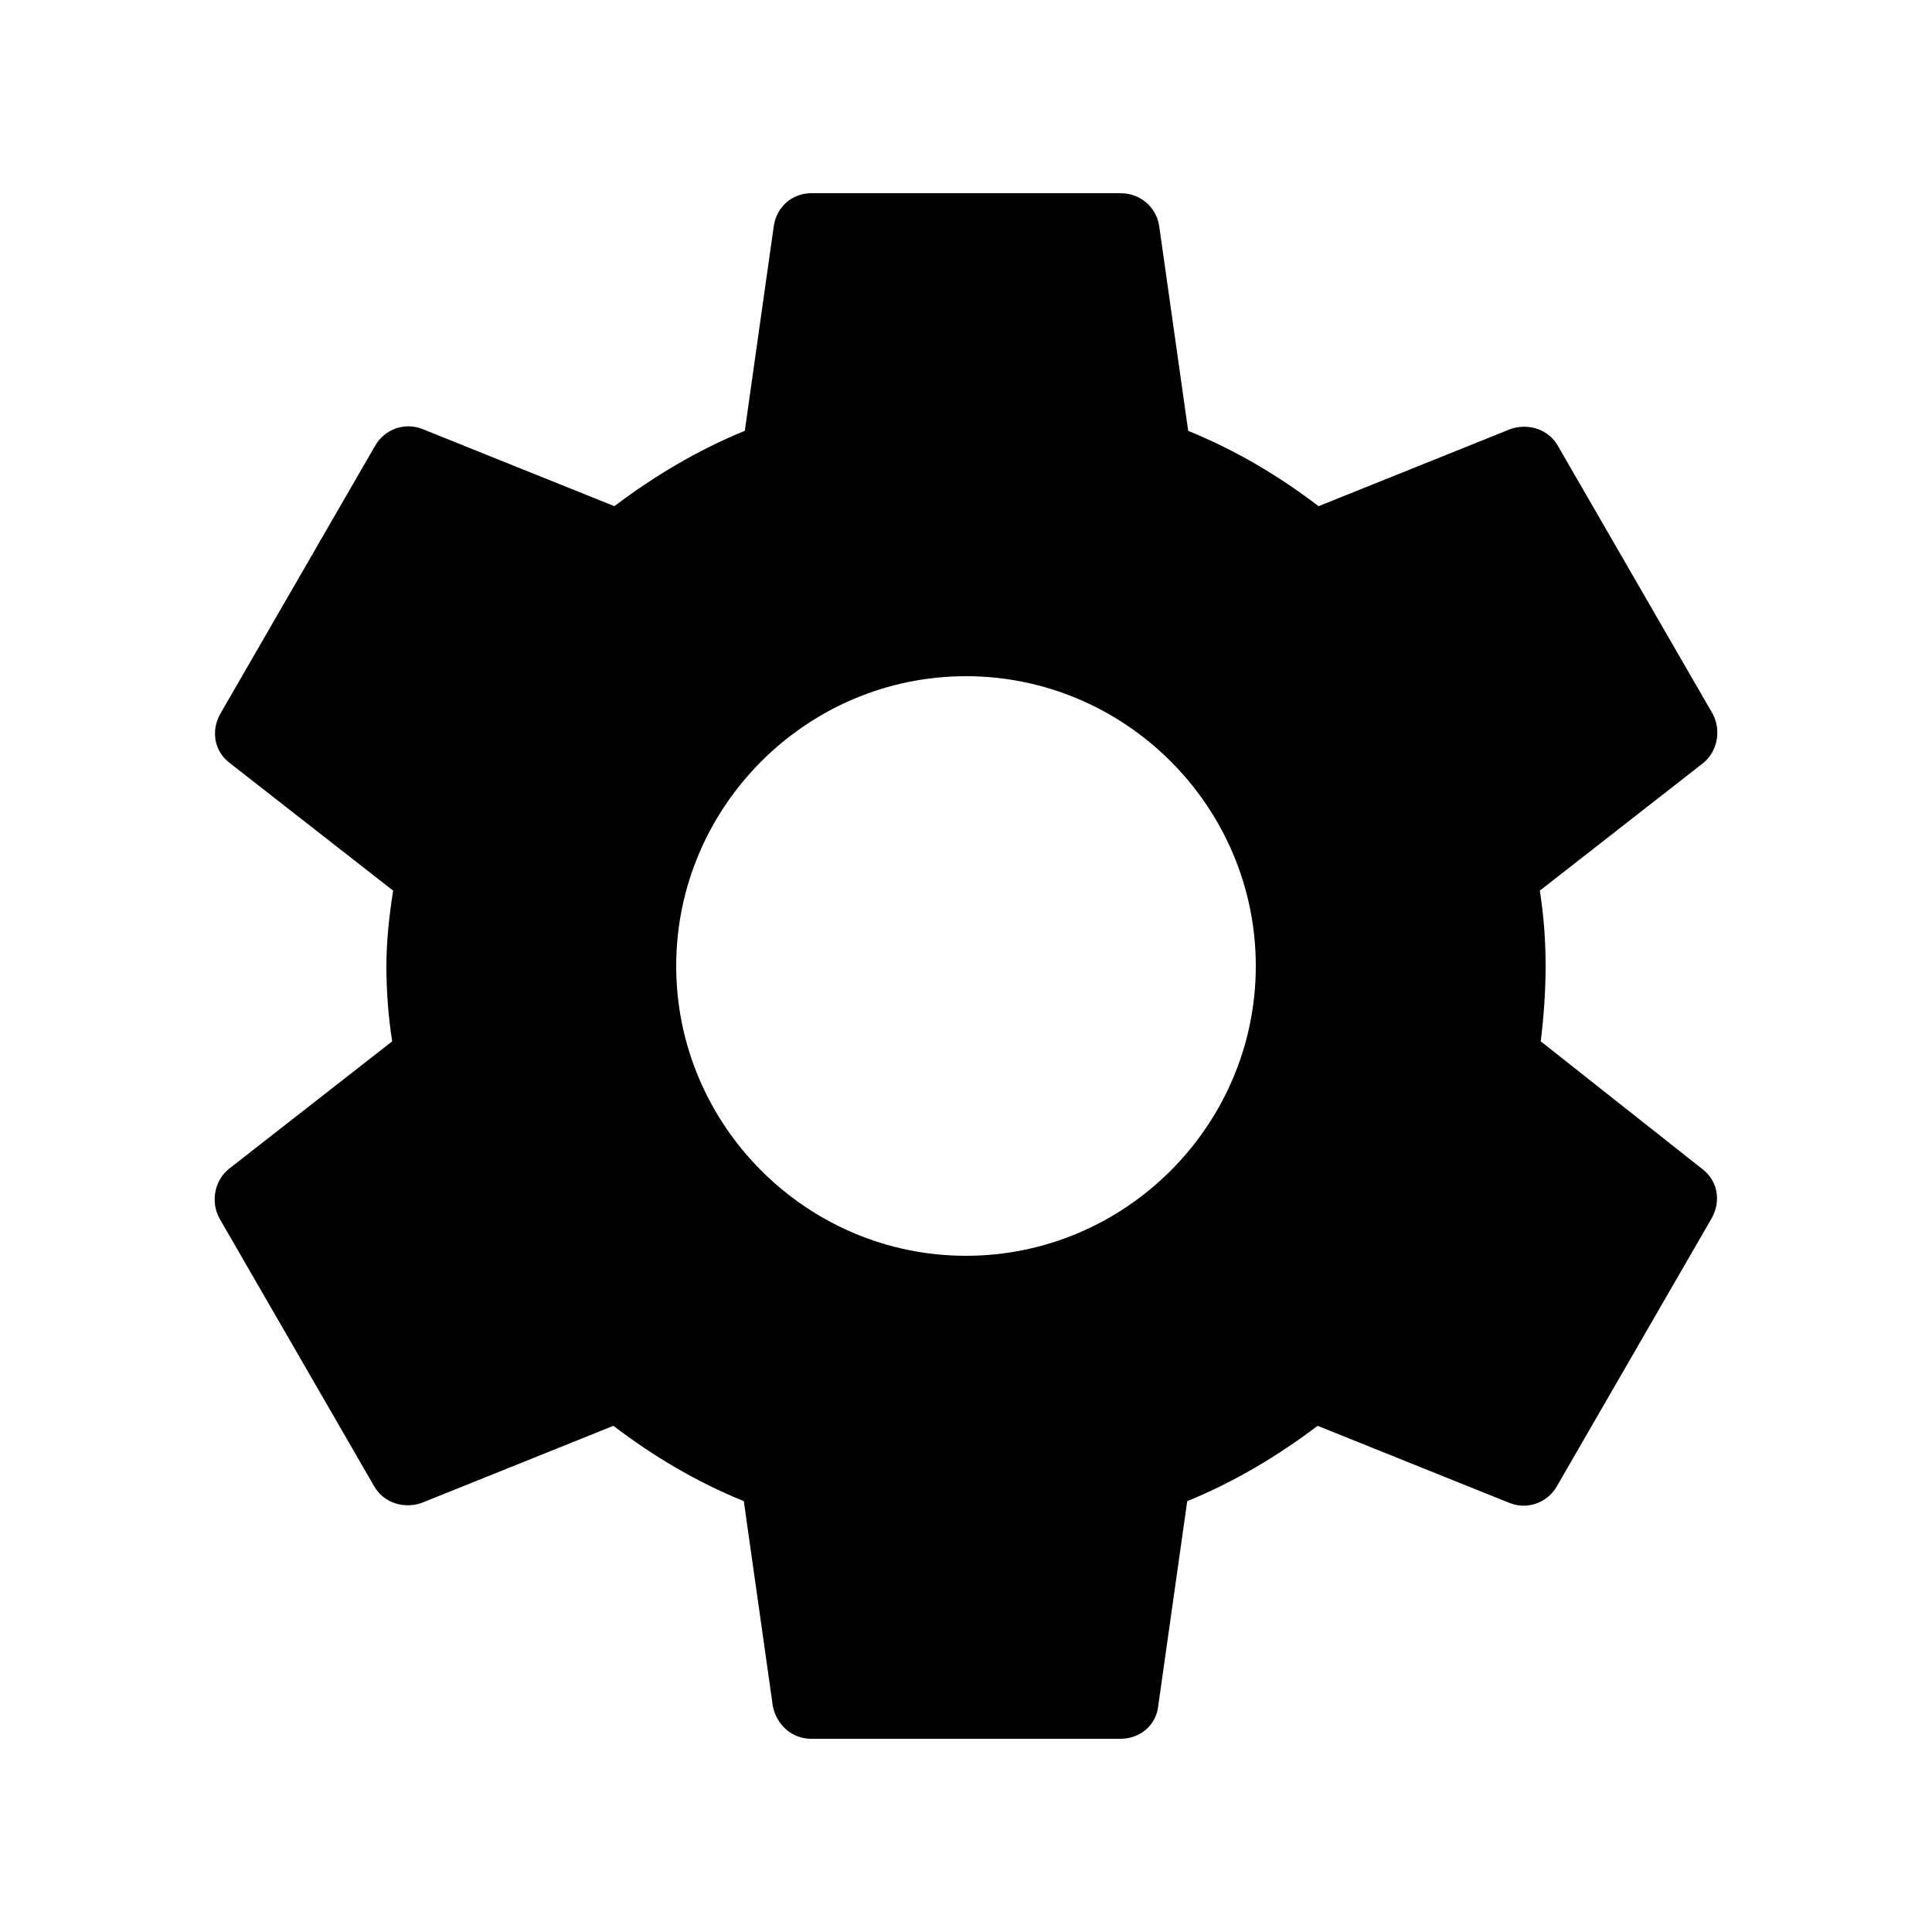
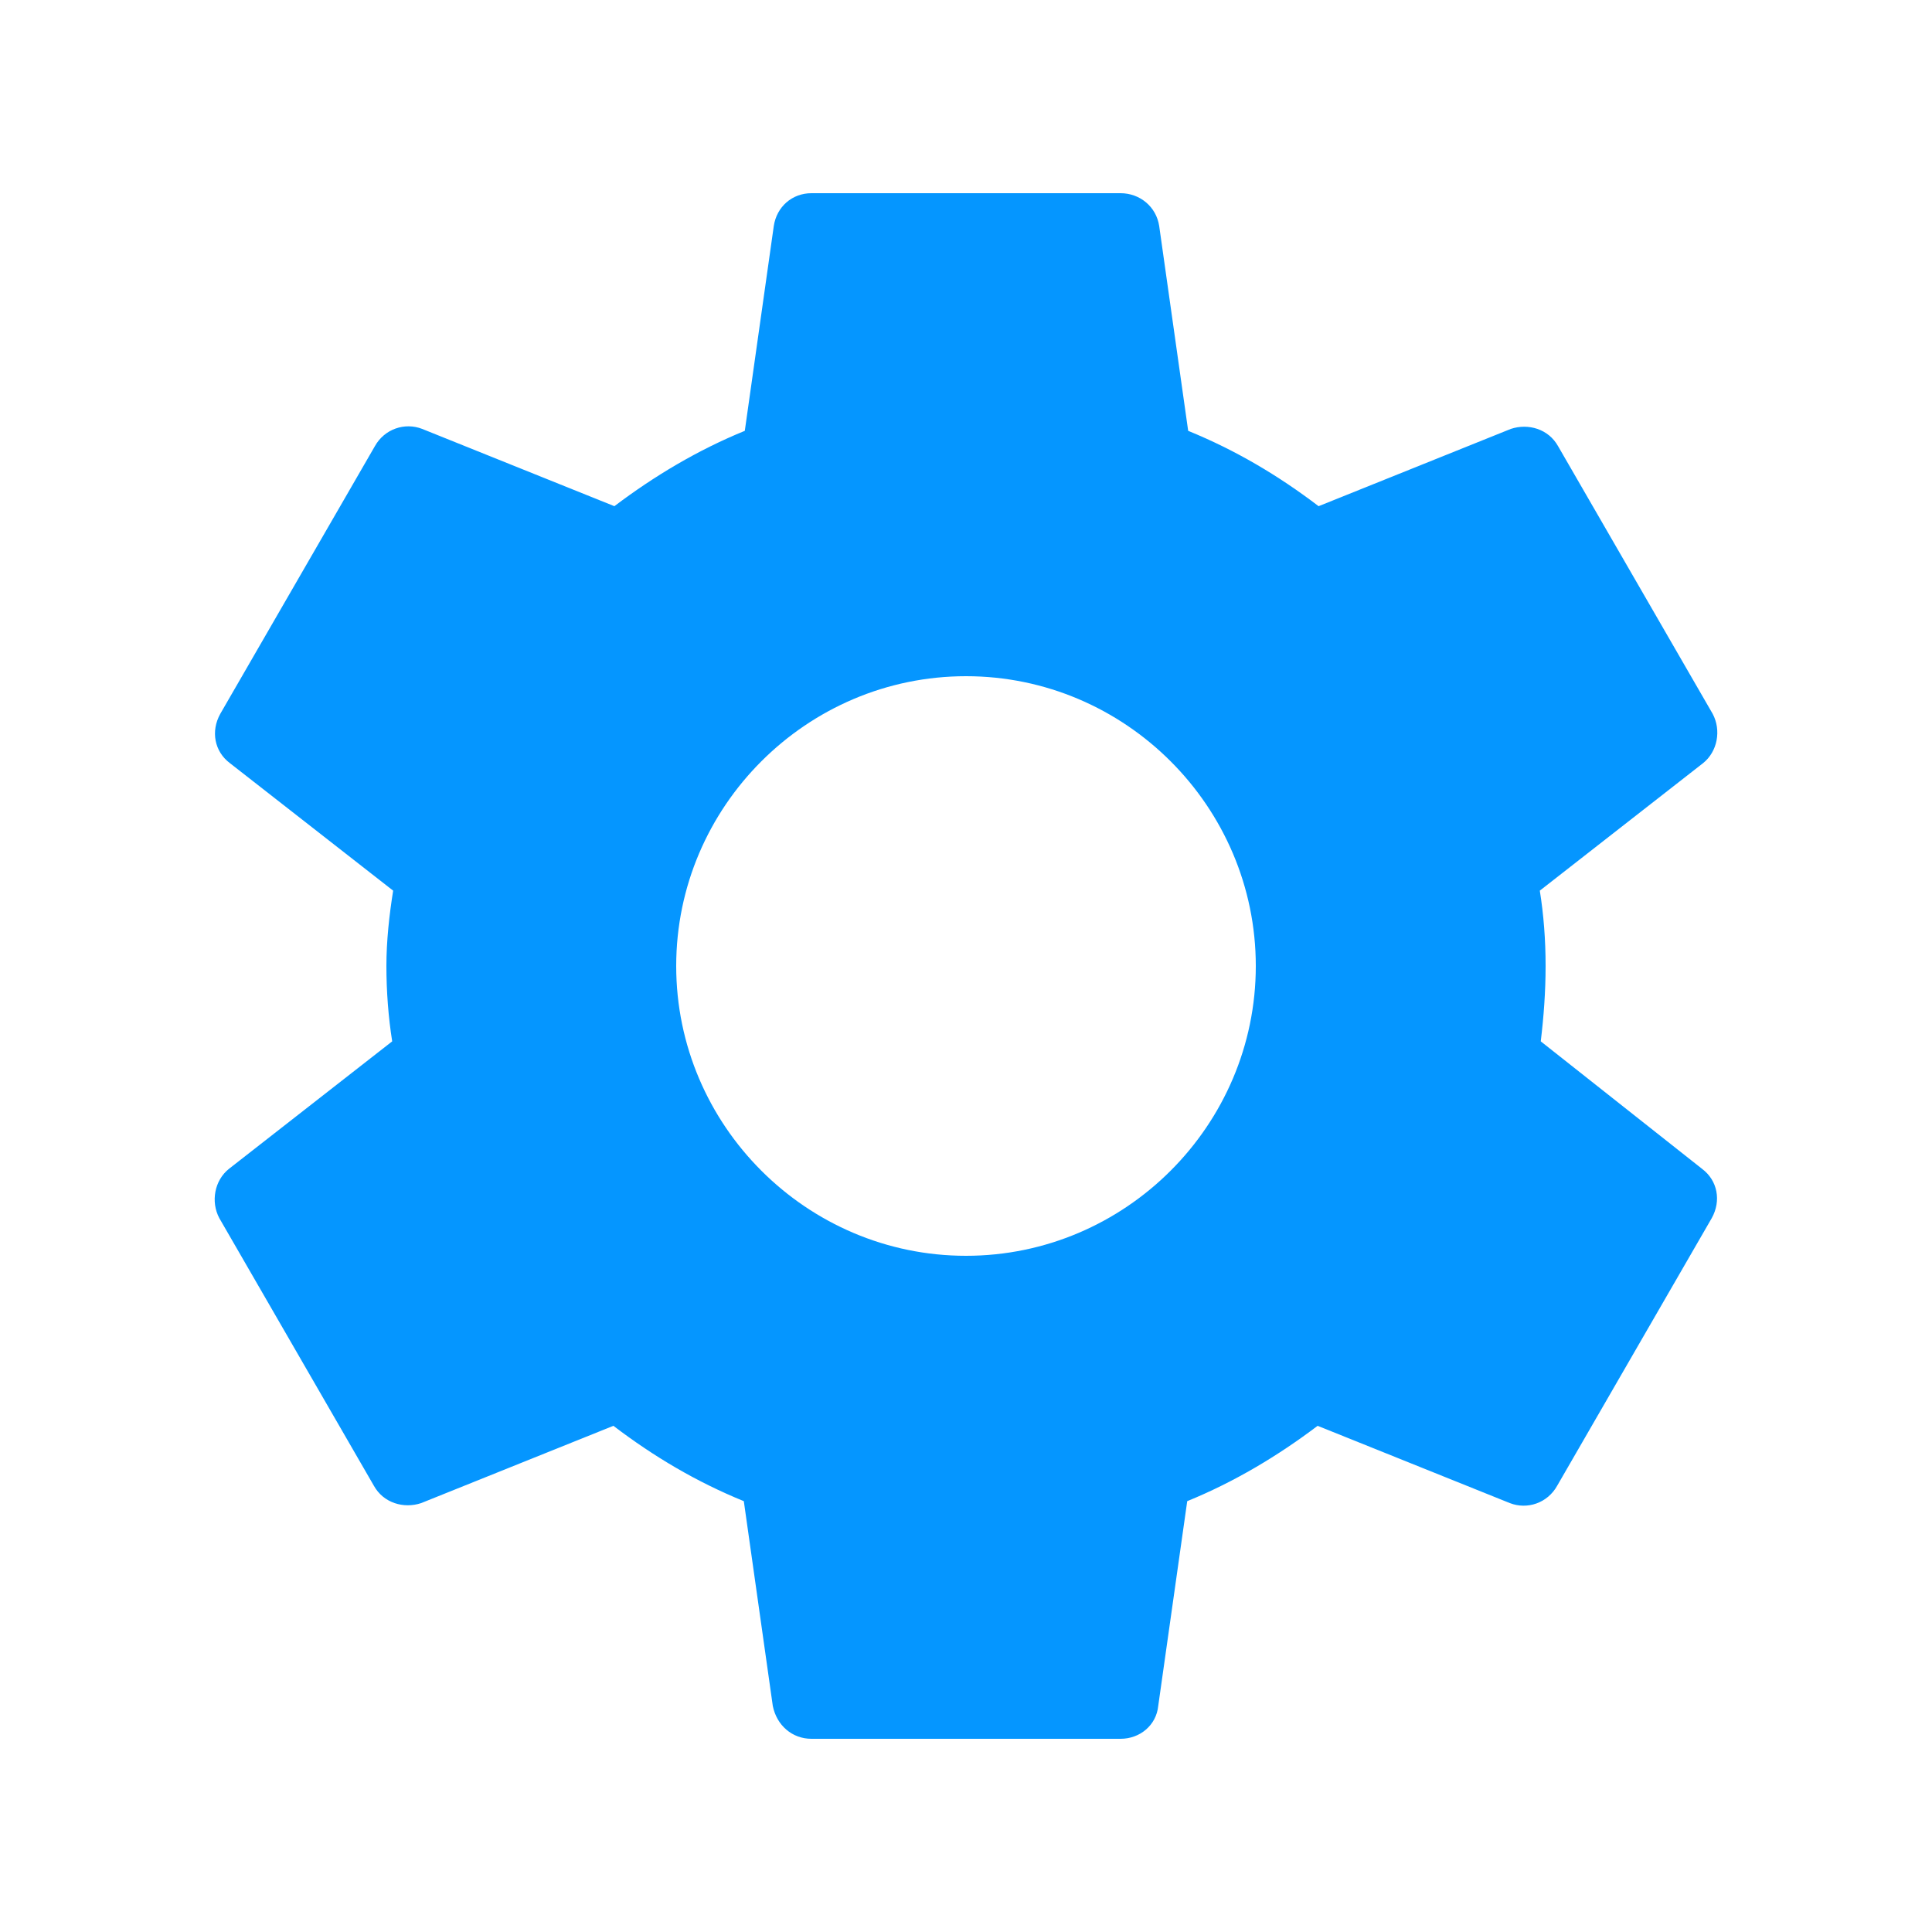
<svg xmlns="http://www.w3.org/2000/svg" width="83" height="83" viewBox="0 0 83 83" fill="none">
-   <path d="M66.192 44.737C66.317 43.7 66.4 42.62 66.4 41.5C66.4 40.38 66.317 39.301 66.151 38.263L73.165 32.785C73.787 32.287 73.953 31.374 73.579 30.669L66.939 19.173C66.525 18.426 65.653 18.177 64.906 18.426L56.648 21.746C54.904 20.418 53.078 19.339 51.045 18.509L49.8 9.711C49.675 8.881 48.97 8.3 48.14 8.3H34.86C34.03 8.3 33.366 8.881 33.242 9.711L31.997 18.509C29.963 19.339 28.096 20.459 26.394 21.746L18.136 18.426C17.389 18.136 16.517 18.426 16.102 19.173L9.462 30.669C9.047 31.416 9.213 32.287 9.877 32.785L16.89 38.263C16.724 39.301 16.6 40.421 16.6 41.5C16.6 42.579 16.683 43.7 16.849 44.737L9.835 50.215C9.213 50.713 9.047 51.626 9.421 52.331L16.061 63.827C16.476 64.574 17.347 64.823 18.094 64.574L26.352 61.254C28.096 62.582 29.922 63.661 31.955 64.491L33.2 73.289C33.366 74.119 34.03 74.7 34.86 74.7H48.14C48.97 74.7 49.675 74.119 49.758 73.289L51.004 64.491C53.037 63.661 54.904 62.541 56.606 61.254L64.865 64.574C65.612 64.865 66.483 64.574 66.898 63.827L73.538 52.331C73.953 51.584 73.787 50.713 73.123 50.215L66.192 44.737V44.737ZM41.5 53.95C34.653 53.95 29.05 48.347 29.05 41.5C29.05 34.653 34.653 29.05 41.5 29.05C48.347 29.05 53.95 34.653 53.95 41.5C53.95 48.347 48.347 53.95 41.5 53.95Z" fill="black" />
+   <path d="M66.192 44.737C66.317 43.7 66.4 42.62 66.4 41.5C66.4 40.38 66.317 39.301 66.151 38.263L73.165 32.785C73.787 32.287 73.953 31.374 73.579 30.669L66.939 19.173C66.525 18.426 65.653 18.177 64.906 18.426L56.648 21.746C54.904 20.418 53.078 19.339 51.045 18.509L49.8 9.711C49.675 8.881 48.97 8.3 48.14 8.3H34.86C34.03 8.3 33.366 8.881 33.242 9.711L31.997 18.509C29.963 19.339 28.096 20.459 26.394 21.746L18.136 18.426C17.389 18.136 16.517 18.426 16.102 19.173L9.462 30.669C9.047 31.416 9.213 32.287 9.877 32.785L16.89 38.263C16.724 39.301 16.6 40.421 16.6 41.5C16.6 42.579 16.683 43.7 16.849 44.737L9.835 50.215C9.213 50.713 9.047 51.626 9.421 52.331L16.061 63.827C16.476 64.574 17.347 64.823 18.094 64.574L26.352 61.254C28.096 62.582 29.922 63.661 31.955 64.491L33.2 73.289C33.366 74.119 34.03 74.7 34.86 74.7H48.14C48.97 74.7 49.675 74.119 49.758 73.289L51.004 64.491C53.037 63.661 54.904 62.541 56.606 61.254L64.865 64.574C65.612 64.865 66.483 64.574 66.898 63.827L73.538 52.331C73.953 51.584 73.787 50.713 73.123 50.215L66.192 44.737V44.737ZM41.5 53.95C34.653 53.95 29.05 48.347 29.05 41.5C29.05 34.653 34.653 29.05 41.5 29.05C48.347 29.05 53.95 34.653 53.95 41.5C53.95 48.347 48.347 53.95 41.5 53.95Z" fill="#0596ff" />
</svg>
